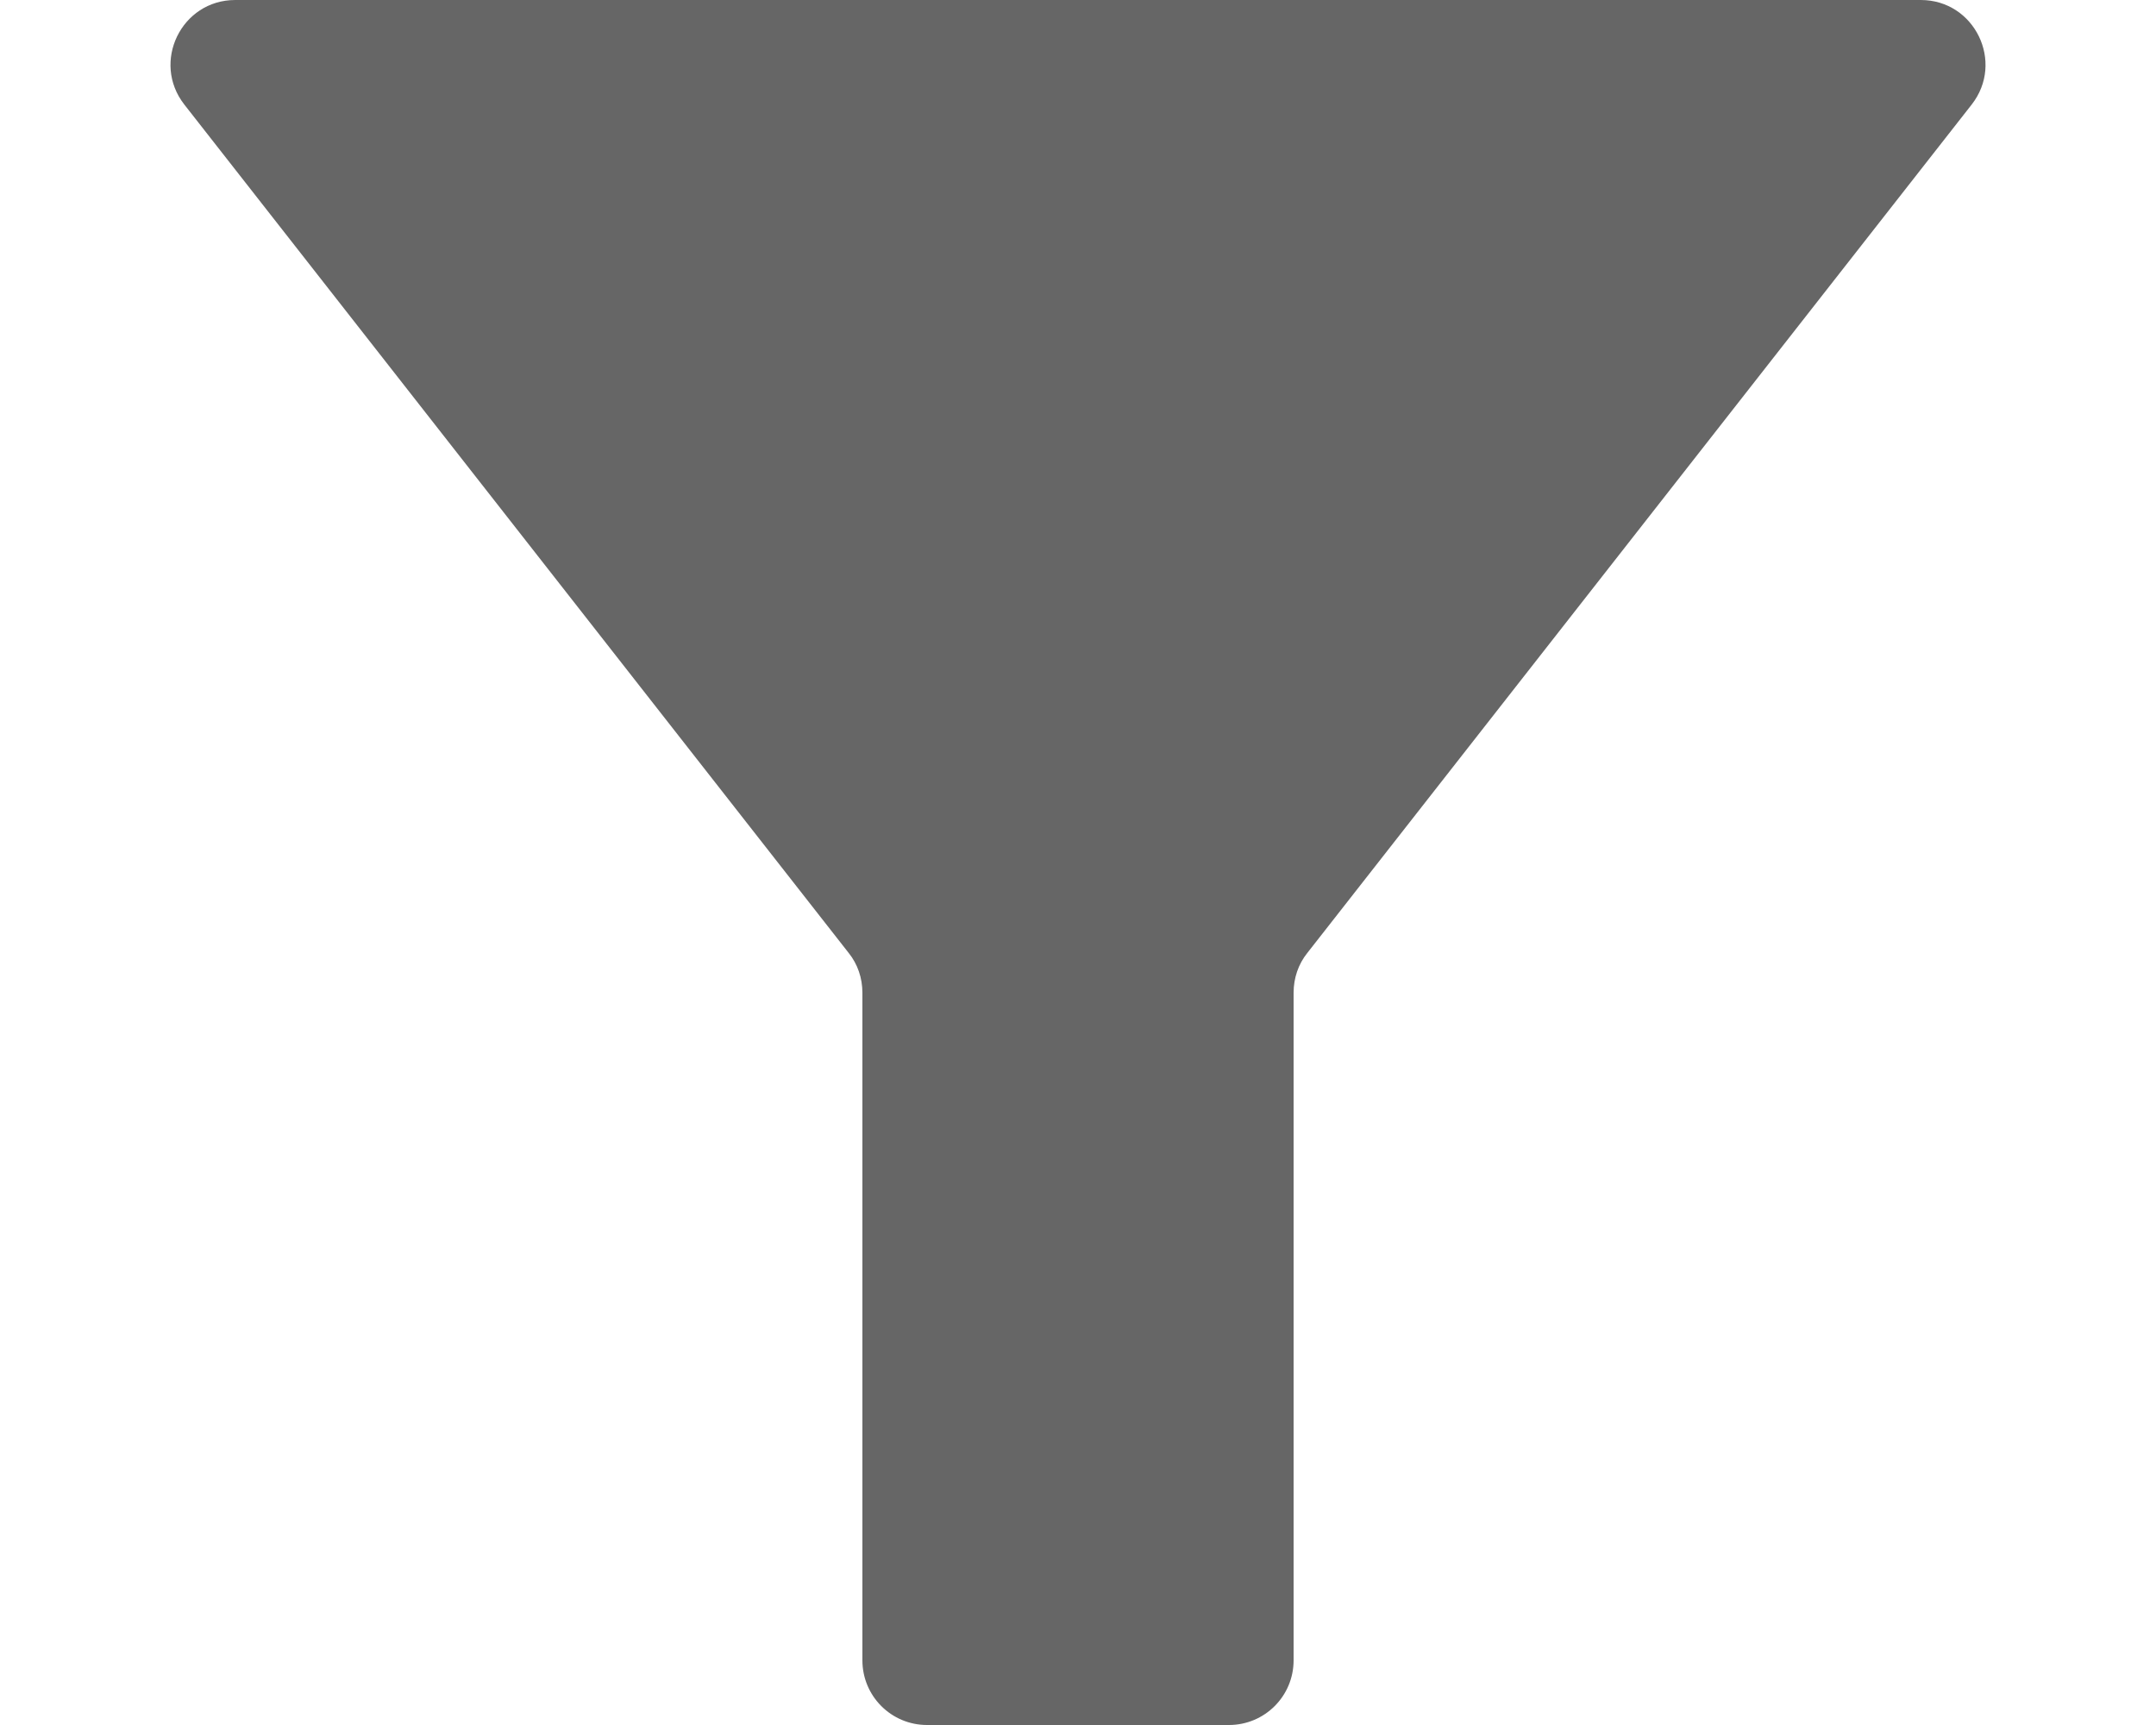
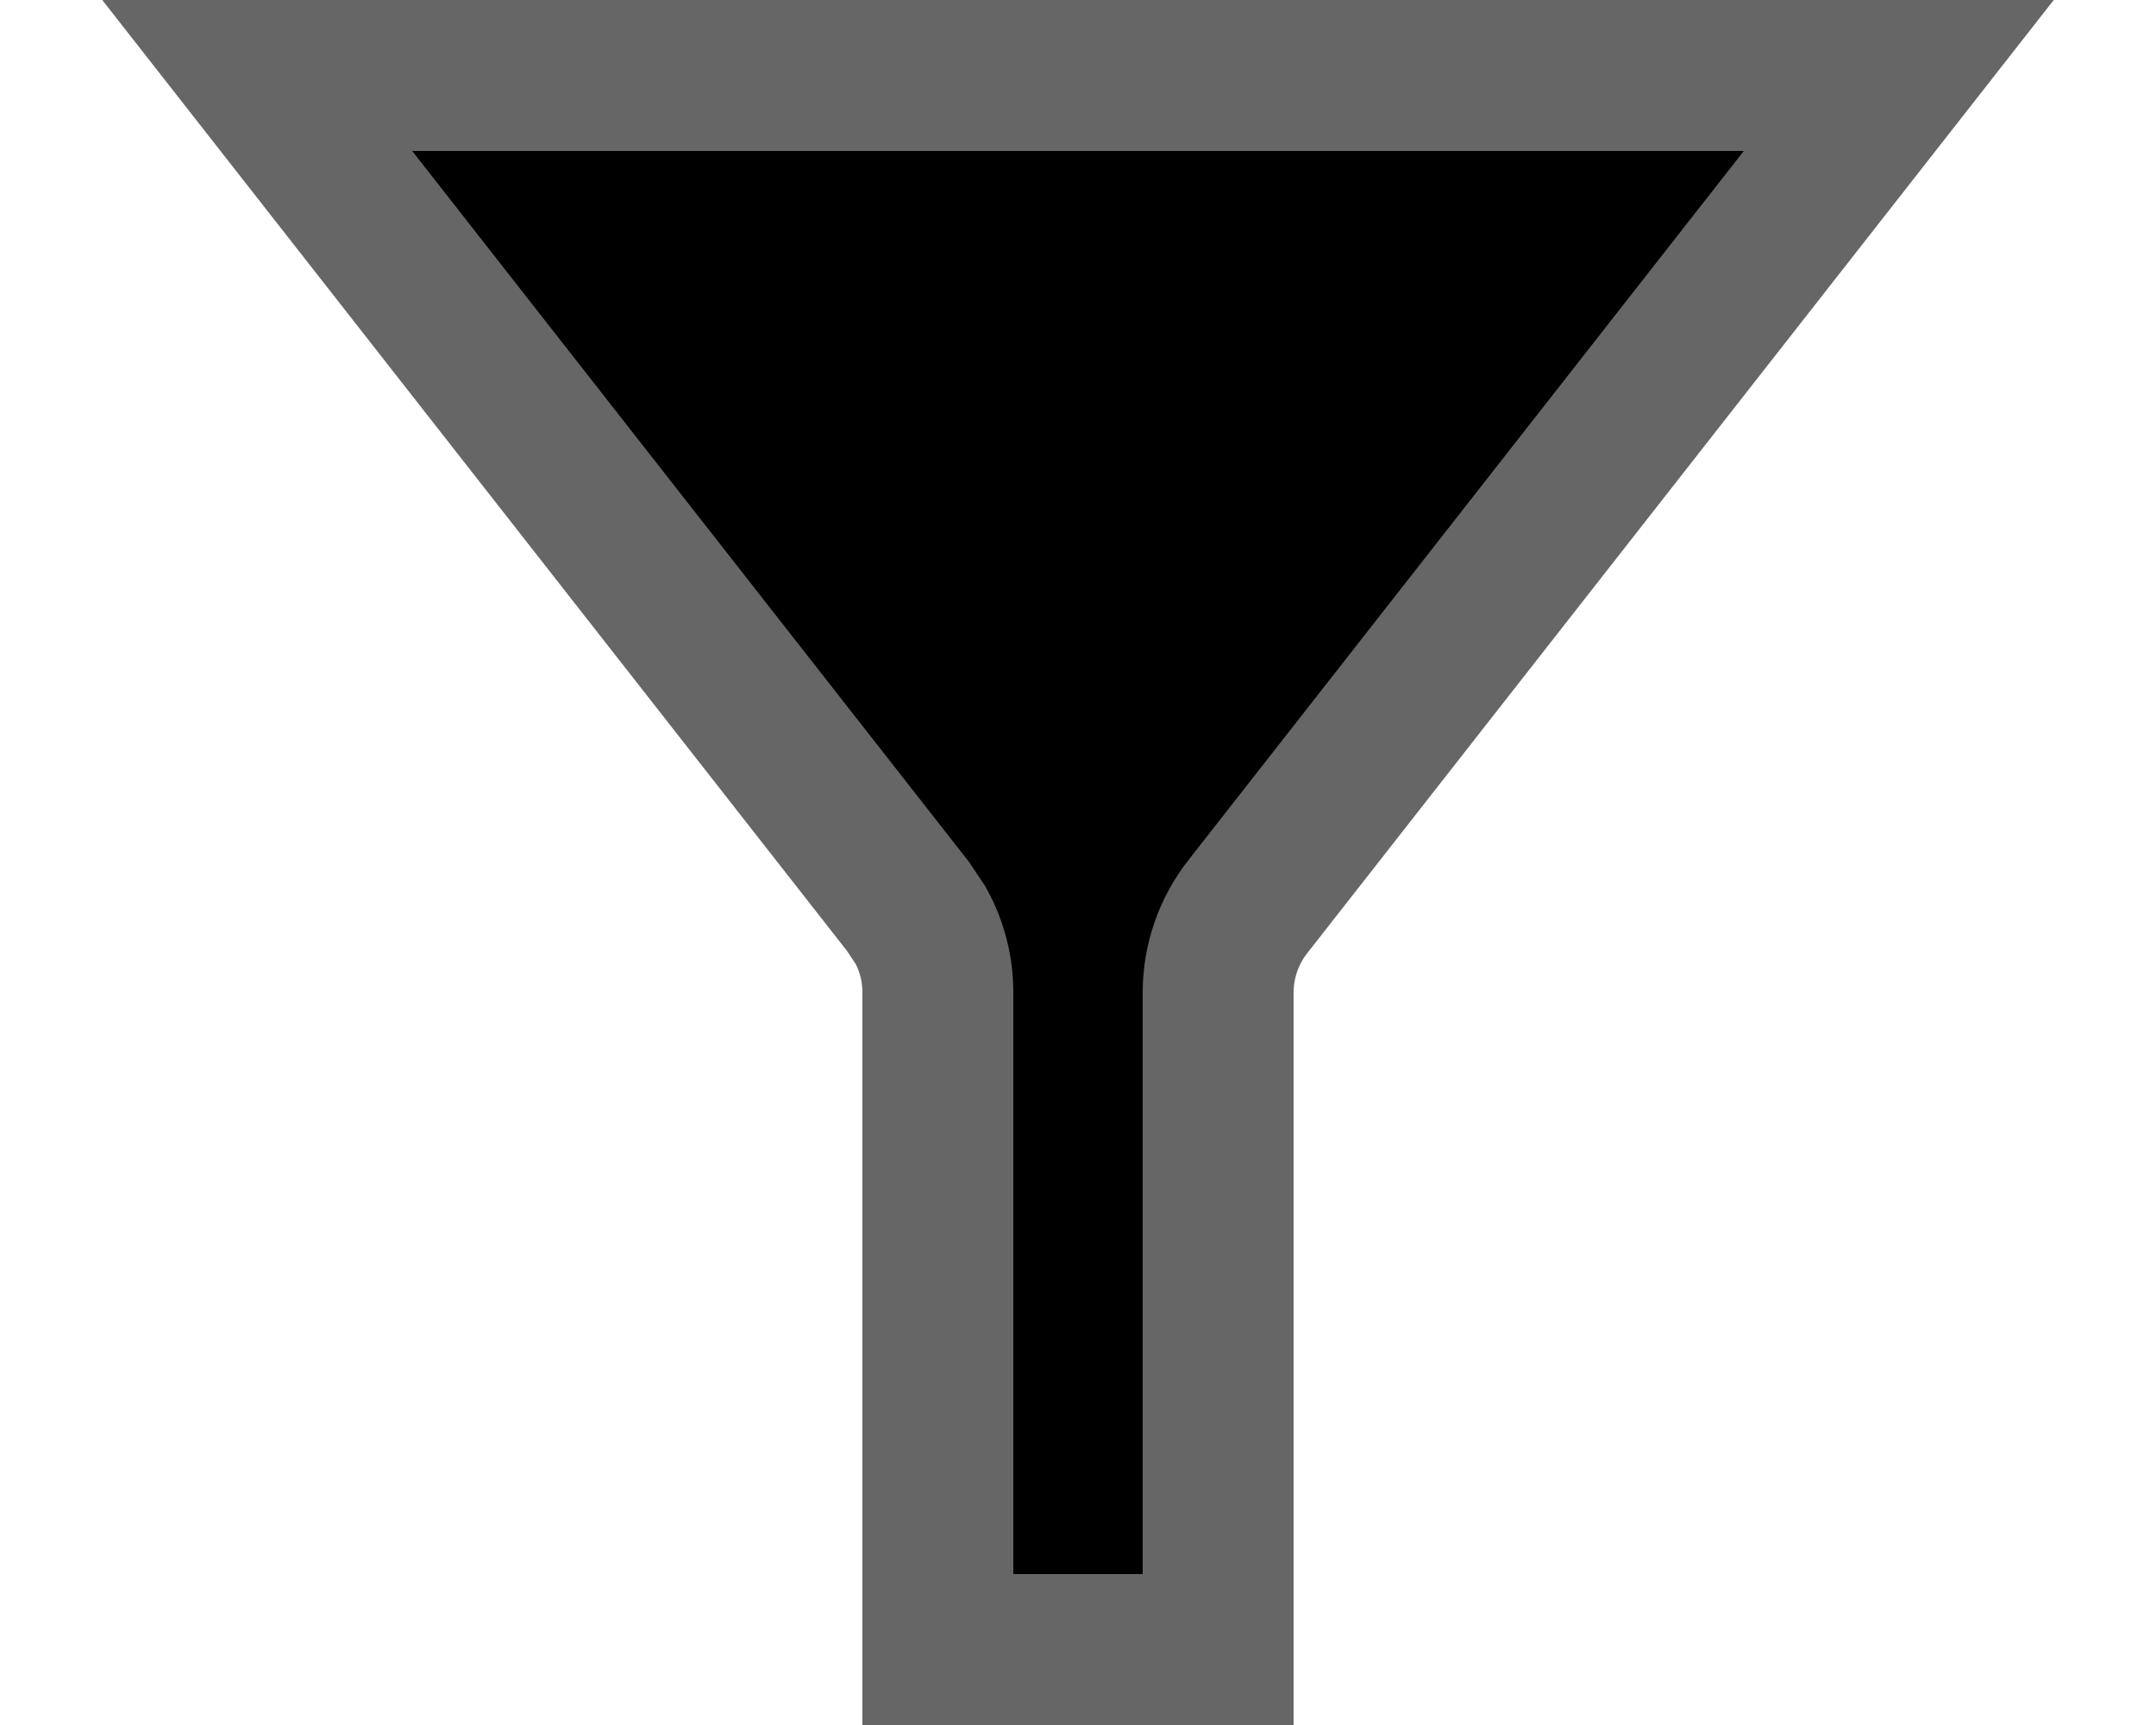
<svg xmlns="http://www.w3.org/2000/svg" width="10" height="8" viewBox="0 0 10 8" fill="currentColor">
-   <path d="M4.3 8C4.134 8 4 7.866 4 7.7V4.604C4 4.536 3.978 4.471 3.936 4.419L0.855 0.485C0.701 0.288 0.841 0 1.091 0H8.909C9.159 0 9.299 0.288 9.145 0.485L6.064 4.419C6.022 4.471 6 4.536 6 4.604V7.7C6 7.866 5.866 8 5.7 8H4.3Z" fill="#666666" />
+   <path d="M8.807 0.35L5.789 4.203C5.699 4.317 5.65 4.458 5.65 4.604V7.65H4.35V4.604C4.35 4.494 4.323 4.388 4.271 4.293L4.211 4.203L1.193 0.35H8.807Z" stroke="#666666" stroke-width="0.7" />
</svg>
